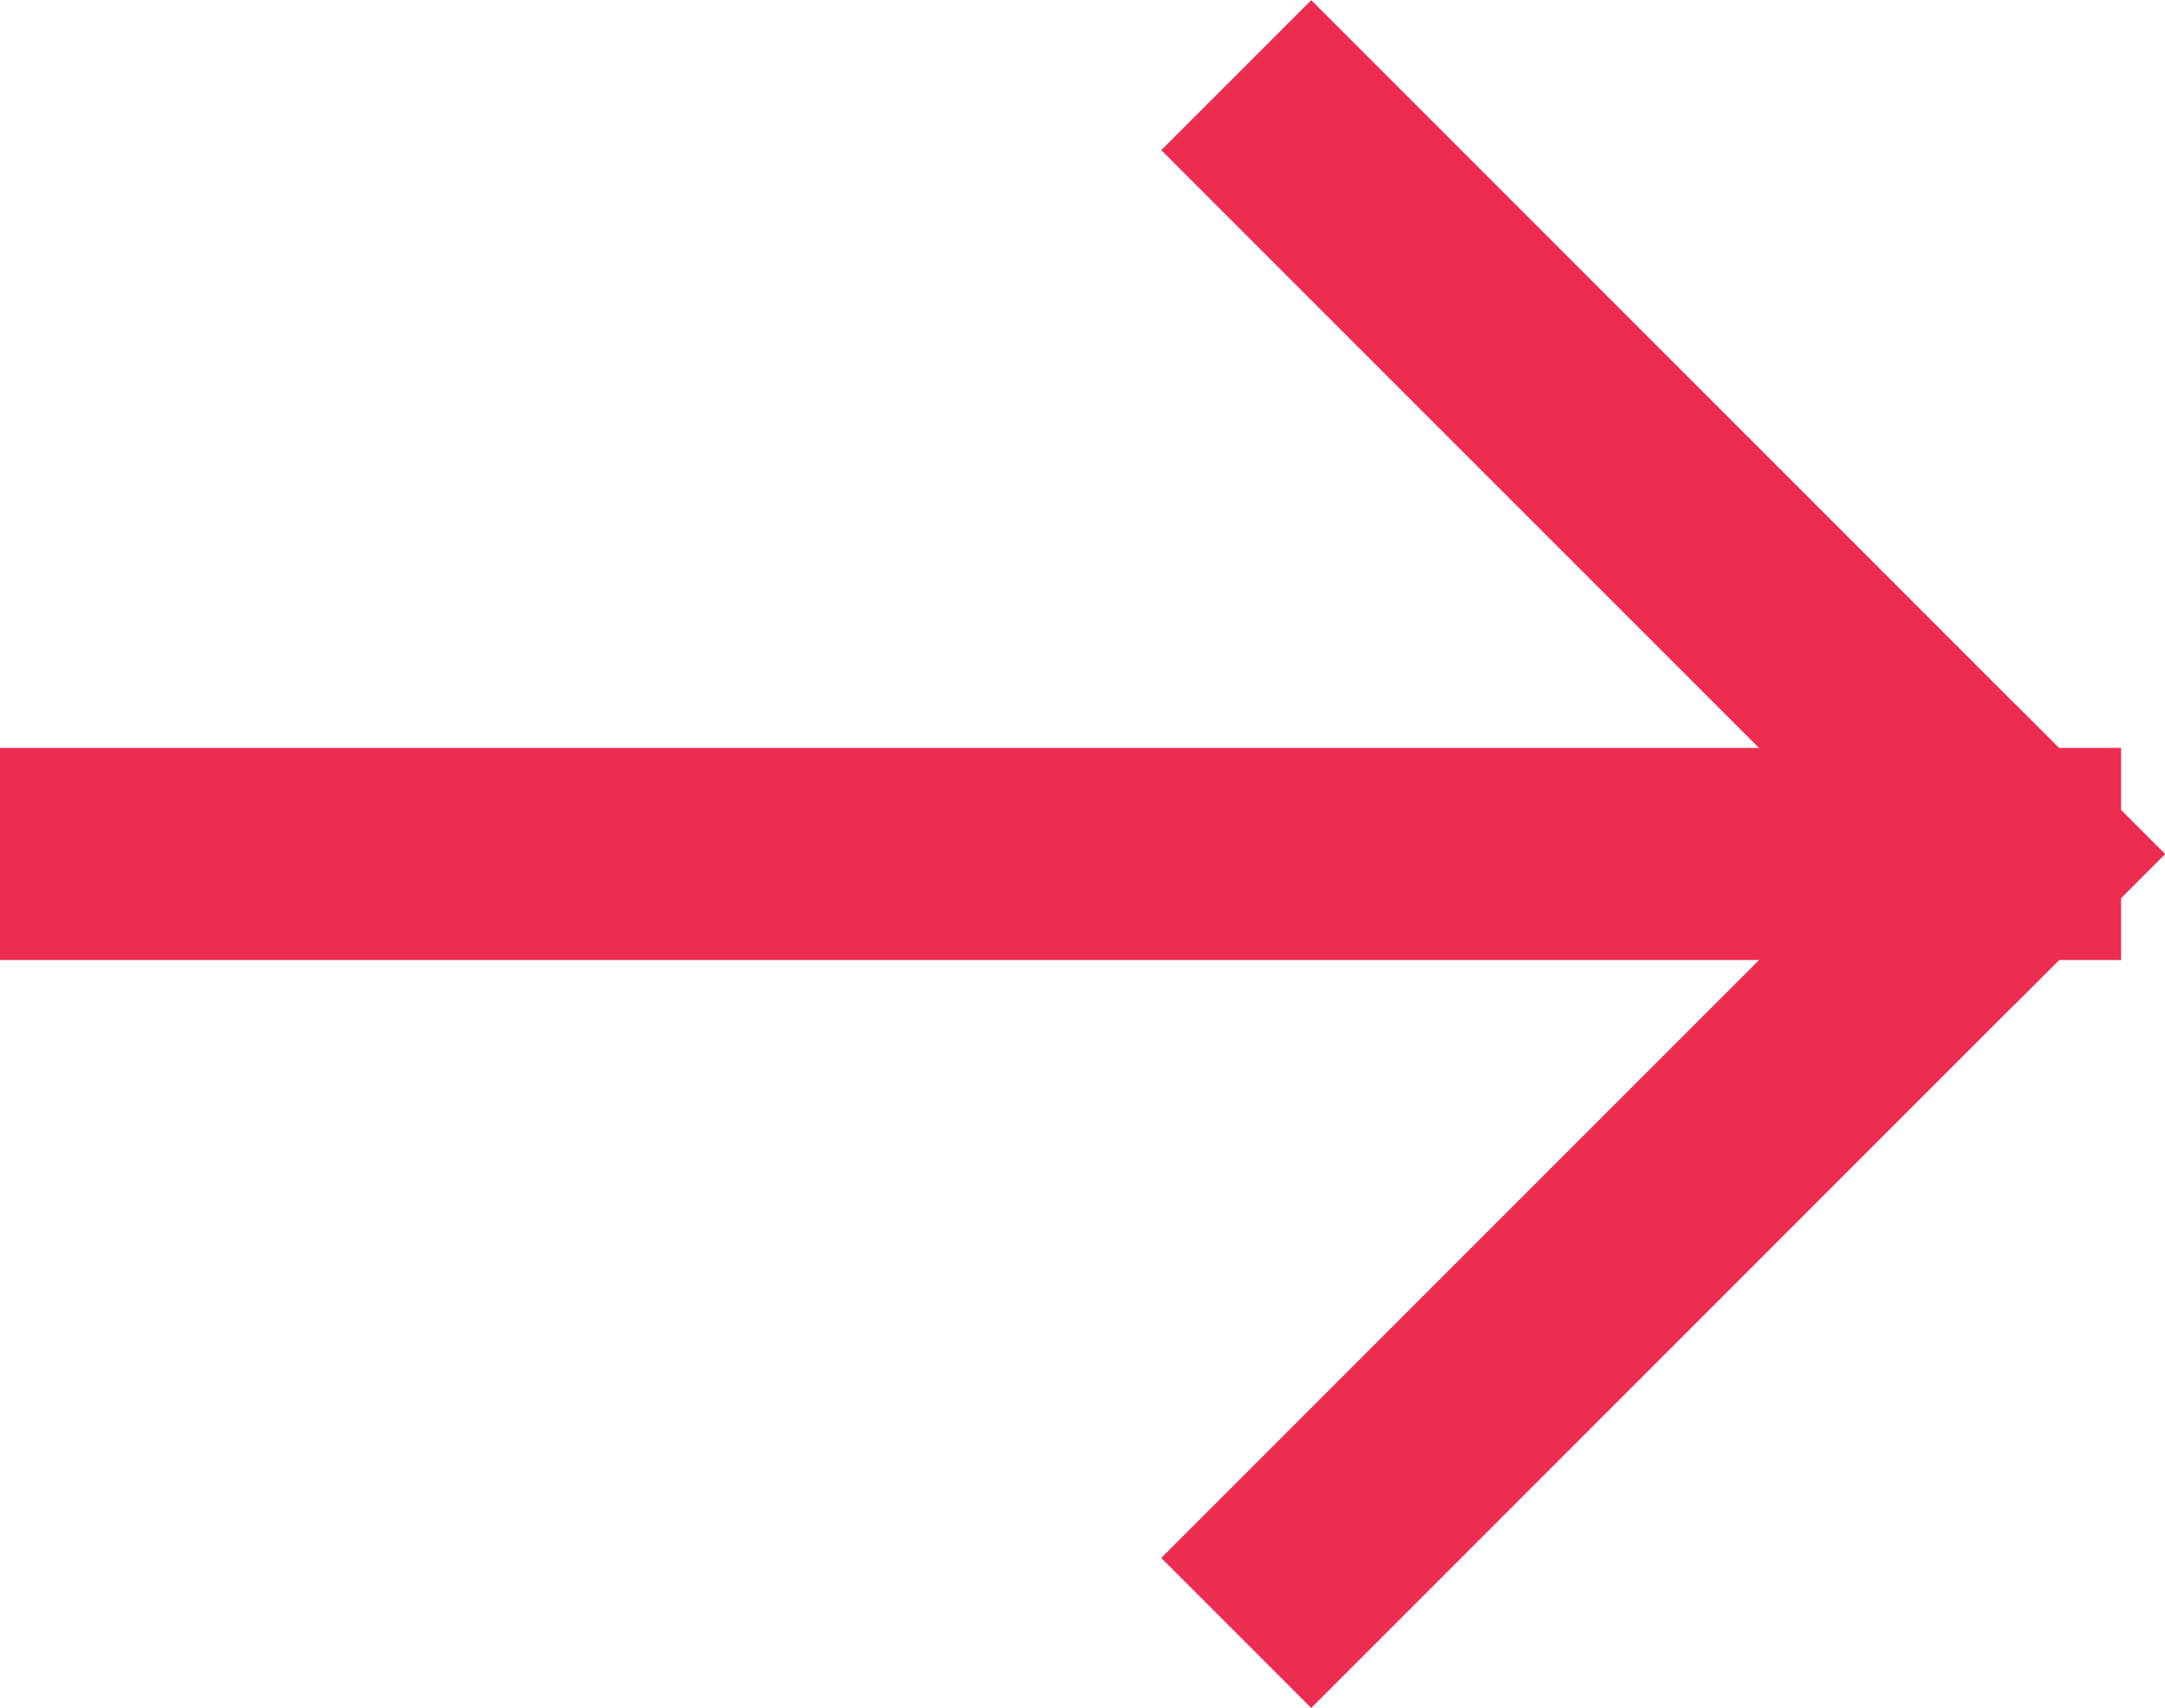
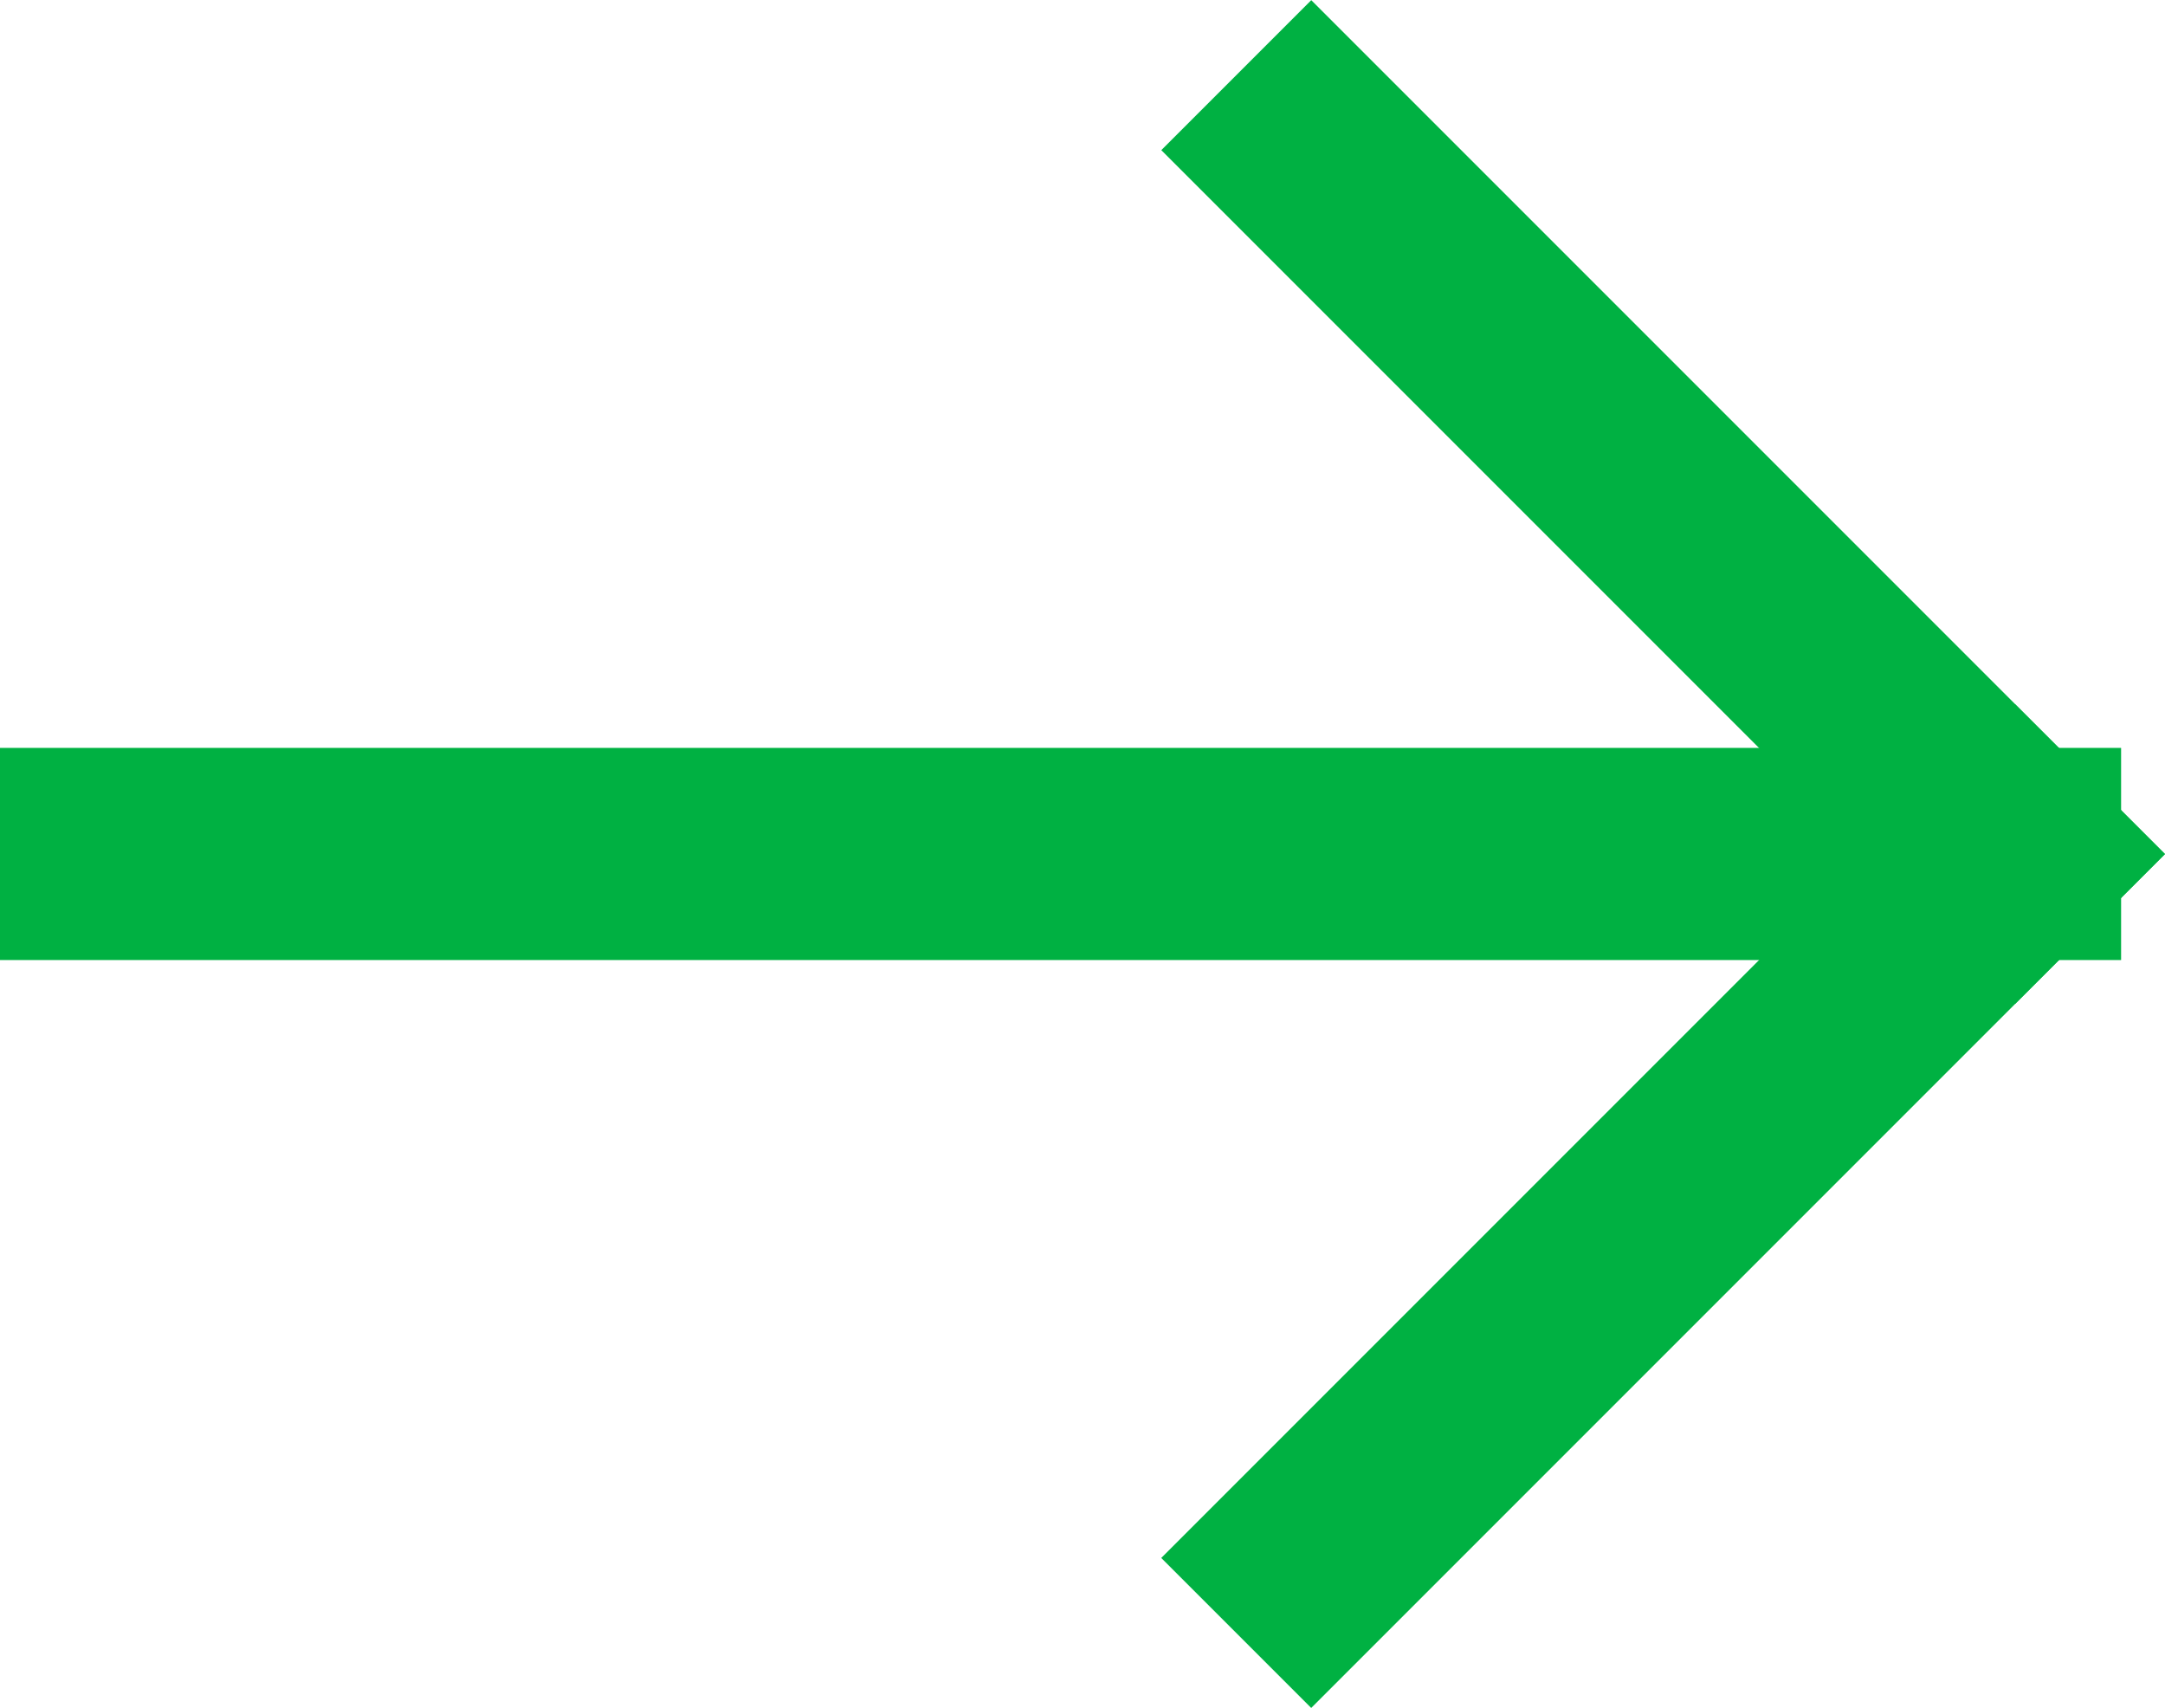
- <svg xmlns="http://www.w3.org/2000/svg" fill="#ed2d50" width="40.828" height="32.204" viewBox="0 0 40.828 32.204">
+ <svg xmlns="http://www.w3.org/2000/svg" fill="#00b142" width="40.828" height="32.204" viewBox="0 0 40.828 32.204">
  <g id="Grupo_3" data-name="Grupo 3" transform="translate(-762.5 -680.398)">
    <path id="Linha_1" data-name="Linha 1" d="M38,2H-2V-2H38Z" transform="translate(764.5 696.5)" />
    <path id="Caminho_1" data-name="Caminho 1" d="M882.773,462.413l-16.1-16.1,2.828-2.828,16.1,16.1Z" transform="translate(-82.273 236.916)" />
    <path id="Caminho_2" data-name="Caminho 2" d="M869.5,462.413l-2.828-2.828,16.1-16.1,2.828,2.828Z" transform="translate(-82.273 250.189)" />
  </g>
</svg>
